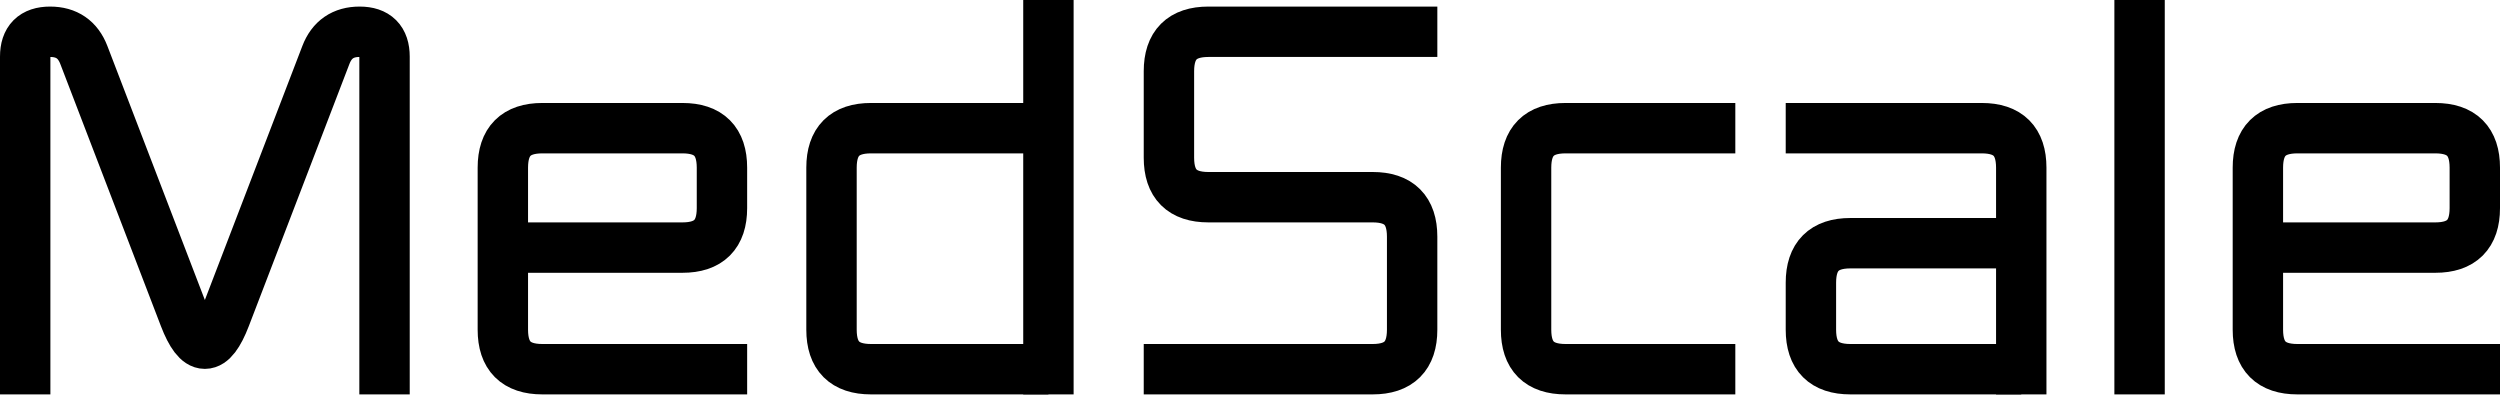
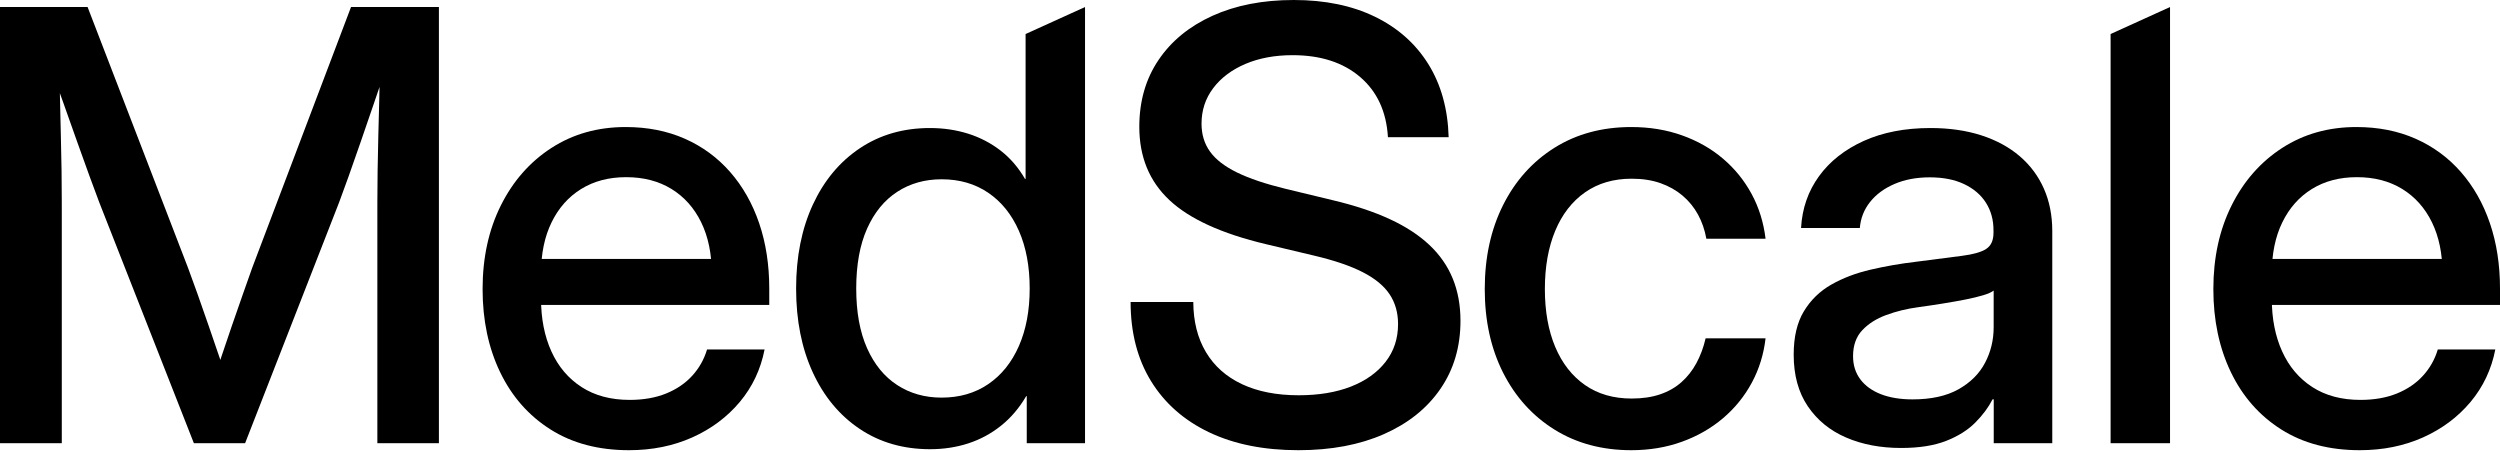
- <svg xmlns="http://www.w3.org/2000/svg" viewBox="0 0 1141 180" role="img" aria-labelledby="title description">
-   <g id="medscale-wordmark" transform="translate(0.000 0.000) scale(1)" fill="none" stroke="#000000" stroke-width="23" stroke-linejoin="round" stroke-linecap="butt">
-     <path d="M11.5 180L11.5 25.85Q11.5 14.5 22.85 14.5L22.85 14.5Q34.2 14.5 38.27 25.1L84.18 144.73Q93.5 169 102.82 144.73L148.73 25.1Q152.8 14.5 164.15 14.5L164.15 14.5Q175.5 14.5 175.5 25.85L175.5 180" />
-     <path d="M229.5 113L311.5 113Q329.5 113 329.5 95L329.5 76.5Q329.5 58.5 311.5 58.5L247.5 58.5Q229.5 58.5 229.5 76.5L229.5 150.5Q229.5 168.5 247.5 168.5L341 168.5" />
-     <path d="M478.5 58.5L397.5 58.5Q379.5 58.5 379.5 76.5L379.5 150.5Q379.5 168.5 397.5 168.5L478.5 168.5" />
-     <path d="M478.5 0L478.5 180" />
-     <path d="M656 14.5L551.5 14.5Q533.5 14.5 533.5 32.5L533.5 72Q533.5 90 551.5 90L626.5 90Q644.5 90 644.5 108L644.5 150.5Q644.5 168.5 626.5 168.5L522 168.5" />
-     <path d="M792 58.5L714.5 58.5Q696.5 58.5 696.5 76.5L696.5 150.5Q696.5 168.5 714.5 168.5L792 168.5" />
-     <path d="M815 58.5L904.5 58.5Q922.5 58.5 922.5 76.5L922.5 180" />
-     <path d="M922.5 111L844.5 111Q826.5 111 826.5 129L826.5 150.5Q826.5 168.5 844.5 168.5L922.5 168.5" />
-     <path d="M976.5 0L976.5 180" />
-     <path d="M1030.5 113L1111.5 113Q1129.5 113 1129.5 95L1129.5 76.5Q1129.5 58.5 1111.5 58.5L1048.5 58.5Q1030.5 58.5 1030.5 76.5L1030.5 150.5Q1030.5 168.5 1048.5 168.5L1141 168.5" />
+ <svg xmlns="http://www.w3.org/2000/svg" viewBox="0 0 1031.77 185.8" role="img" aria-labelledby="title description">
+   <g id="medscale-wordmark" transform="translate(0.000 0.000) scale(1)" fill="#000000">
+     <path d="M0 182.9V2.9H36.15L77.58 110.49Q79.22 114.84 81.48 121.2Q83.74 127.57 86.13 134.5Q88.52 141.42 90.63 147.63Q92.75 153.84 94.01 157.88H87.91Q89.17 153.84 91.23 147.63Q93.29 141.42 95.68 134.5Q98.06 127.57 100.31 121.2Q102.56 114.84 104.1 110.49L144.87 2.9H181.14V182.9H155.74V83.53Q155.74 77.68 155.84 70.59Q155.93 63.49 156.14 55.82Q156.35 48.15 156.54 40.34Q156.74 32.52 156.85 25.24H160.25Q157.3 33.97 154.38 42.49Q151.47 51.01 148.82 58.67Q146.17 66.33 143.92 72.65Q141.68 78.97 139.95 83.53L101.16 182.9H80.01L40.97 83.53Q39.24 78.97 36.93 72.65Q34.61 66.33 31.9 58.67Q29.19 51.01 26.16 42.49Q23.14 33.97 19.96 25.24H24.4Q24.61 32.52 24.75 40.34Q24.9 48.15 25.11 55.82Q25.31 63.49 25.41 70.59Q25.5 77.68 25.5 83.53V182.9Z" />
+     <path d="M259.6 185.8Q240.72 185.8 227.19 177.23Q213.66 168.66 206.41 153.61Q199.17 138.56 199.17 119.32Q199.17 99.85 206.72 84.76Q214.26 69.67 227.59 61.05Q240.93 52.43 258.22 52.43Q271.72 52.43 282.63 57.25Q293.54 62.08 301.34 70.99Q309.14 79.9 313.31 92.12Q317.48 104.34 317.48 119.13V125.85H210.53V106.86H304.49L293.74 112.81Q293.74 100.67 289.39 91.76Q285.05 82.85 277.13 77.99Q269.21 73.12 258.41 73.12Q247.74 73.12 239.86 77.99Q231.99 82.85 227.64 91.76Q223.29 100.67 223.29 112.81V123.33Q223.29 135.61 227.56 145.03Q231.83 154.45 240.02 159.74Q248.2 165.04 259.88 165.04Q268.38 165.04 274.88 162.42Q281.37 159.79 285.67 155.09Q289.96 150.4 291.81 144.22H315.55Q313.15 156.54 305.31 165.9Q297.47 175.25 285.69 180.53Q273.91 185.8 259.6 185.8Z" />
+     <path d="M383.85 185.39Q367.29 185.39 354.8 177.01Q342.31 168.63 335.44 153.69Q328.56 138.75 328.56 119.08Q328.56 99.41 335.46 84.48Q342.37 69.55 354.84 61.2Q367.32 52.84 383.78 52.84Q392.12 52.84 399.52 55.16Q406.92 57.49 412.94 62.14Q418.95 66.79 423.04 73.86H423.27V14.04L447.8 2.9V182.9H423.75V163.5H423.52Q419.18 170.89 413.06 175.75Q406.94 180.62 399.58 183Q392.21 185.39 383.85 185.39ZM388.61 164.1Q399.7 164.1 407.88 158.52Q416.06 152.94 420.51 142.8Q424.96 132.66 424.96 119.08Q424.96 105.4 420.51 95.27Q416.06 85.15 407.88 79.57Q399.7 73.99 388.61 73.99Q378.26 73.99 370.3 79.16Q362.34 84.32 357.86 94.34Q353.37 104.37 353.37 119.08Q353.37 133.69 357.86 143.73Q362.34 153.77 370.3 158.93Q378.26 164.1 388.61 164.1Z" />
+     <path d="M535.86 185.8Q514.49 185.8 498.97 178.4Q483.46 170.99 475.03 157.28Q466.61 143.57 466.61 124.63H492.48Q492.53 136.64 497.68 145.3Q502.83 153.96 512.58 158.55Q522.34 163.13 535.95 163.13Q548.37 163.13 557.55 159.54Q566.72 155.94 571.85 149.33Q576.99 142.71 576.99 133.76Q576.99 126.72 573.53 121.5Q570.08 116.27 562.47 112.36Q554.86 108.44 542.24 105.47L522.39 100.75Q495.06 94.24 482.63 82.59Q470.2 70.94 470.2 52.33Q470.2 36.52 478.11 24.79Q486.01 13.05 500.39 6.52Q514.77 0 533.95 0Q553.21 0 567.38 6.87Q581.55 13.74 589.46 26.42Q597.37 39.11 597.87 56.61H572.81Q571.87 40.78 561.33 31.77Q550.8 22.77 533.47 22.77Q522.53 22.77 514.04 26.36Q505.56 29.96 500.72 36.35Q495.88 42.74 495.88 51.05Q495.88 57.68 499.38 62.56Q502.88 67.44 510.52 71.18Q518.15 74.91 530.66 77.95L550.22 82.67Q563.72 85.88 573.6 90.45Q583.49 95.03 589.94 101.12Q596.4 107.21 599.57 115Q602.75 122.78 602.75 132.4Q602.75 148.45 594.47 160.49Q586.2 172.53 571.16 179.16Q556.13 185.8 535.86 185.8Z" />
+     <path d="M673.25 185.8Q655.21 185.8 641.57 177.31Q627.94 168.82 620.35 153.83Q612.77 138.84 612.77 119.32Q612.77 99.7 620.35 84.61Q627.94 69.51 641.57 60.97Q655.21 52.43 673.25 52.43Q684.57 52.43 694.18 55.86Q703.79 59.28 711.08 65.47Q718.37 71.66 722.91 80.06Q727.45 88.46 728.66 98.52H704.23Q703.24 93.05 700.77 88.53Q698.29 84.01 694.39 80.72Q690.48 77.42 685.26 75.58Q680.05 73.75 673.39 73.75Q662.23 73.75 654.18 79.37Q646.14 84.99 641.86 95.24Q637.58 105.49 637.58 119.32Q637.58 133.03 641.86 143.19Q646.14 153.34 654.14 158.91Q662.14 164.48 673.39 164.48Q680.05 164.48 685.16 162.74Q690.27 161 693.97 157.7Q697.67 154.41 700.15 149.82Q702.62 145.23 703.92 139.64H728.66Q727.52 149.5 723.01 157.9Q718.49 166.31 711.14 172.57Q703.79 178.82 694.15 182.31Q684.52 185.8 673.25 185.8Z" />
+     <path d="M784.59 184.88Q771.89 184.88 761.9 180.57Q751.9 176.26 746.09 167.66Q740.27 159.07 740.27 146.38Q740.27 135.42 744.48 128.46Q748.69 121.5 755.81 117.45Q762.93 113.4 772.02 111.29Q781.12 109.17 790.77 108.03Q802.83 106.48 809.81 105.57Q816.79 104.67 819.76 102.7Q822.73 100.73 822.73 96.09V94.99Q822.73 88.59 819.62 83.69Q816.52 78.79 810.63 75.99Q804.74 73.19 796.44 73.19Q788.21 73.19 781.88 75.92Q775.54 78.64 771.79 83.36Q768.05 88.07 767.57 94.09H743.31Q743.99 81.98 750.72 72.72Q757.45 63.46 769.21 58.15Q780.98 52.84 796.72 52.84Q808.36 52.84 817.69 55.85Q827.02 58.87 833.55 64.46Q840.08 70.05 843.54 77.88Q846.99 85.7 846.99 95.34V182.9H822.83V164.81H822.35Q819.77 169.84 815.17 174.45Q810.56 179.07 803.13 181.98Q795.7 184.88 784.59 184.88ZM789.33 164.83Q800.84 164.83 808.26 160.67Q815.69 156.5 819.24 149.74Q822.8 142.98 822.8 135.03V119.92Q821.5 120.94 818.47 121.85Q815.45 122.76 811.13 123.62Q806.82 124.47 801.82 125.27Q796.82 126.08 791.68 126.78Q784.66 127.73 778.51 129.99Q772.36 132.25 768.57 136.29Q764.77 140.33 764.77 147Q764.77 152.54 767.77 156.55Q770.77 160.56 776.29 162.7Q781.81 164.83 789.33 164.83Z" />
+     <path d="M895.59 2.9V182.9H871.06V14.04Z" />
+     <path d="M973.89 185.8Q955.01 185.8 941.48 177.23Q927.95 168.66 920.71 153.61Q913.47 138.56 913.47 119.32Q913.47 99.85 921.01 84.76Q928.55 69.67 941.89 61.05Q955.22 52.43 972.51 52.43Q986.01 52.43 996.92 57.25Q1007.83 62.08 1015.63 70.99Q1023.43 79.9 1027.6 92.12Q1031.77 104.34 1031.77 119.13V125.85H924.82V106.86H1018.78L1008.03 112.81Q1008.03 100.67 1003.69 91.76Q999.34 82.85 991.42 77.99Q983.5 73.12 972.71 73.12Q962.03 73.12 954.15 77.99Q946.28 82.85 941.93 91.76Q937.59 100.67 937.59 112.81V123.33Q937.59 135.61 941.86 145.03Q946.13 154.45 954.31 159.74Q962.5 165.04 974.17 165.04Q982.68 165.04 989.17 162.42Q995.67 159.79 999.96 155.09Q1004.26 150.4 1006.1 144.22H1029.84Q1027.44 156.54 1019.6 165.9Q1011.77 175.25 999.99 180.53Q988.21 185.8 973.89 185.8Z" />
  </g>
</svg>
